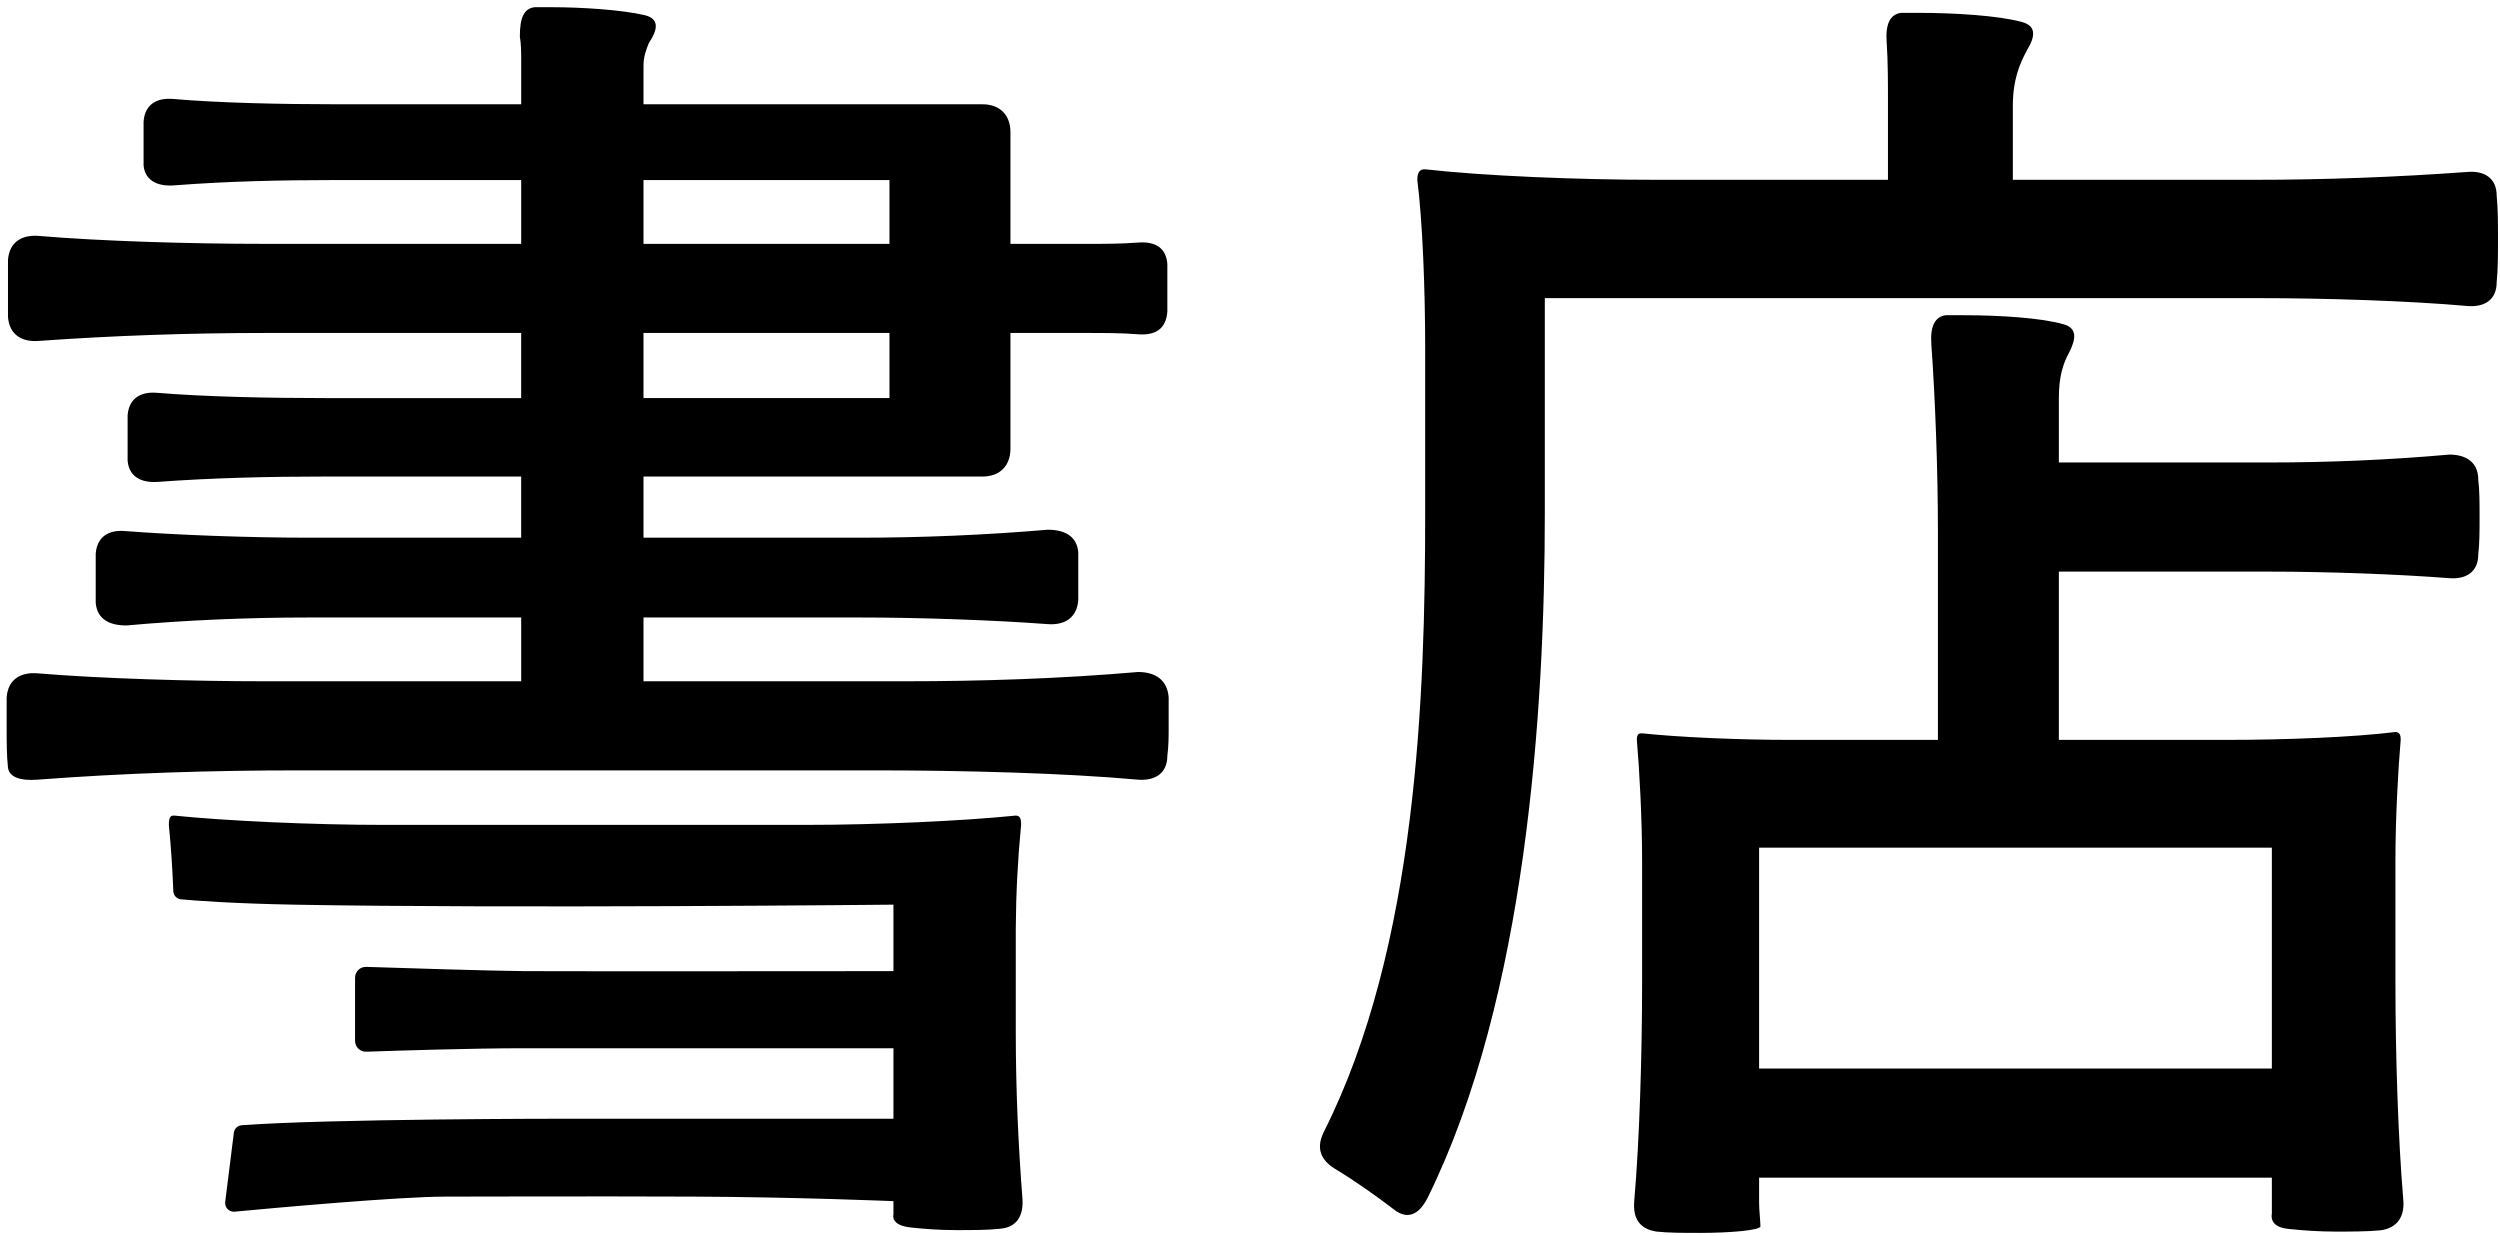
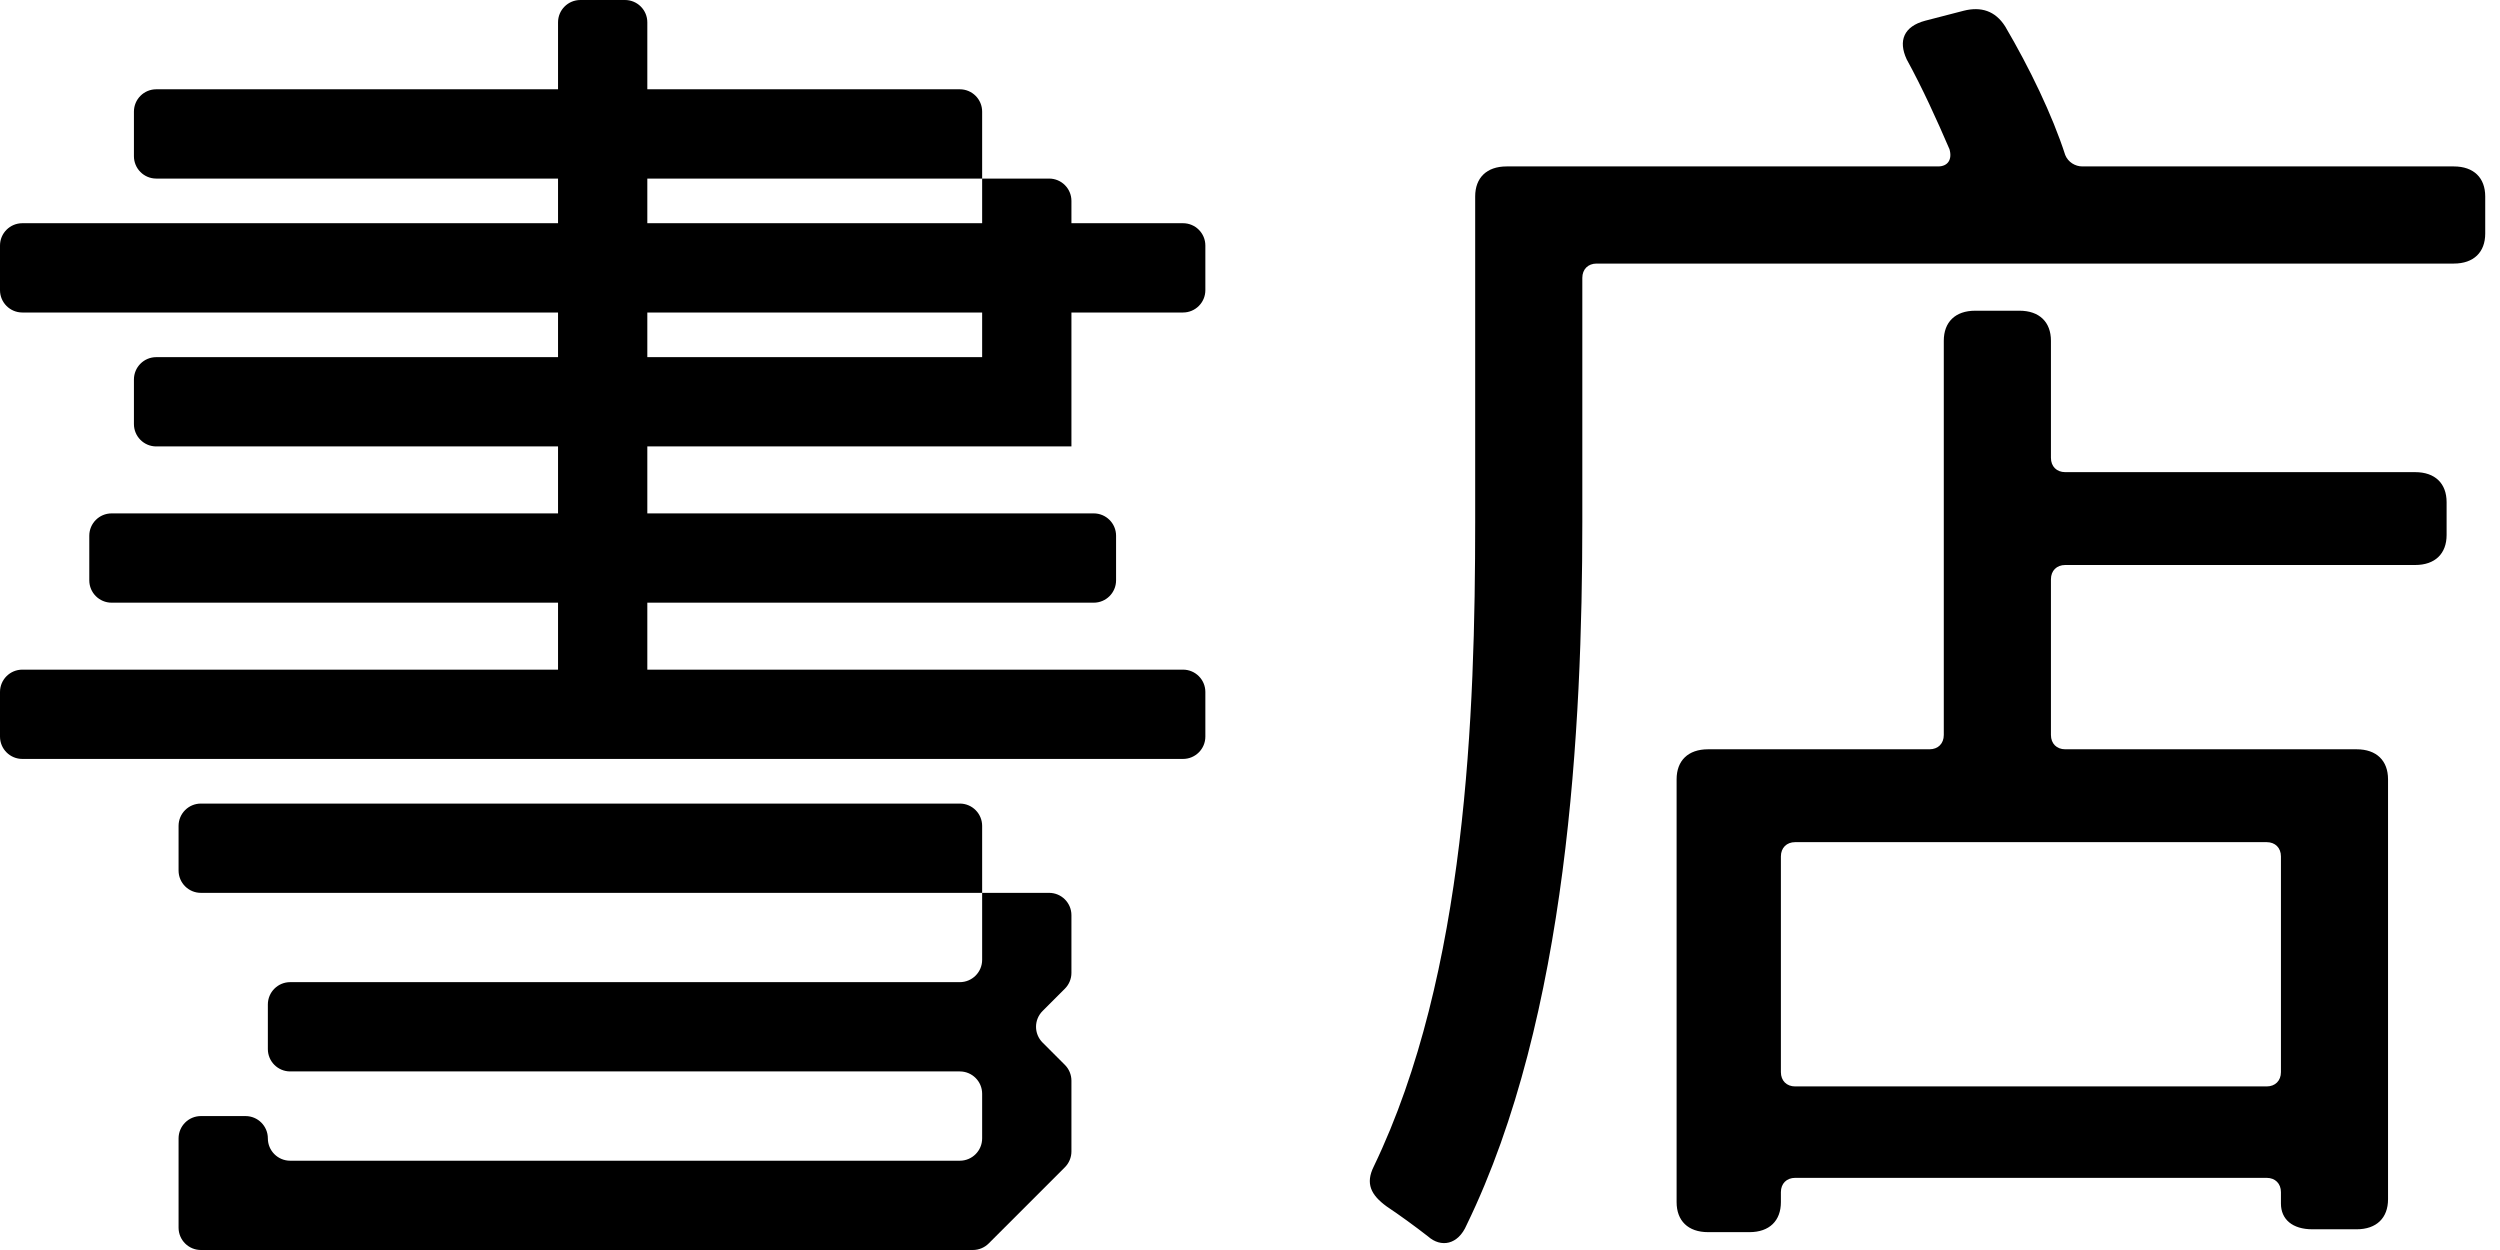
- <svg viewBox="0 0 174 86">
-   <path d="M158.121 74.372V59h-35.687v15.372zm-65.243 6.955c-1.006-.64-1.28-1.464-.732-2.562 6.497-12.903 7.046-30.471 7.046-43.007V24.136c0-3.934-.183-8.784-.549-11.62 0-.733.366-.733.549-.733 4.026.458 10.615.732 16.105.732h16.105V6.934c0-1.281 0-2.654-.092-4.027-.091-1.28.275-1.921 1.007-2.013h1.189c2.471 0 5.582.183 7.229.64 1.007.275.915 1.007.366 1.922-.549 1.007-1.007 2.105-1.007 3.935v5.124h16.746c4.941 0 9.882-.183 14.915-.549 1.189-.091 2.013.458 2.013 1.647.092.915.092 1.922.092 3.02s0 2.105-.092 3.02c0 1.19-.824 1.738-2.013 1.647-4.118-.366-9.883-.55-14.641-.55h-49.595v15.008c0 13.634-1.281 33.673-8.144 47.582-.64 1.28-1.464 1.555-2.38.823-1.189-.915-2.744-2.013-4.117-2.836m22.419 4.392c-1.19-.183-1.647-.915-1.556-2.105.366-4.209.549-10.157.549-15.19v-8.51c0-2.928-.183-6.313-.366-8.418 0-.457.183-.457.366-.457 2.562.274 6.772.457 10.249.457h10.34V36.947c0-4.118-.183-9.15-.458-12.994-.091-1.28.275-1.921 1.007-2.013h1.281c2.47 0 5.399.183 6.954.64.915.275.824 1.007.366 1.923-.457.823-.732 1.738-.732 3.202v4.484h14.549q6.451 0 12.628-.55c1.189 0 2.013.55 2.013 1.74.091.731.091 1.647.091 2.562s0 1.921-.091 2.653c0 1.19-.824 1.739-2.013 1.647-3.569-.274-8.419-.457-12.628-.457h-14.549v11.712h11.713c4.026 0 8.784-.183 11.712-.549.366 0 .366.366.366.55-.183 2.104-.366 5.49-.366 8.418v8.51c0 4.94.183 10.797.549 15.098.092 1.098-.366 1.921-1.555 2.104-.915.092-2.105.092-3.203.092a31 31 0 0 1-3.203-.183c-1.006-.092-1.281-.55-1.189-1.098v-2.471h-35.687v1.739c0 .549.092 1.28.092 1.647 0 .274-2.105.457-4.21.457-1.098 0-2.196 0-3.019-.091M70.698 56.764c.37 0 .37.37.37.648a80 80 0 0 0-.37 7.217v7.218c0 4.072.184 7.94.462 11.549.092 1.202-.37 2.034-1.572 2.127-.833.093-1.944.093-3.055.093-1.203 0-2.313-.092-3.146-.184-.925-.093-1.295-.464-1.203-.926V83.6s-6.722-.285-13.93-.316c-7.296-.03-15.273 0-17.228 0-3.288 0-12.072.801-14.696 1.048a.605.605 0 0 1-.656-.679l.602-4.812a.594.594 0 0 1 .543-.524c6.045-.454 22.441-.454 22.441-.454h22.924v-4.906H36.517c-3.692 0-9.04.173-11.025.242a.755.755 0 0 1-.78-.757v-4.39c0-.428.35-.77.776-.757 2.254.073 8.776.28 11.03.296 2.742.02 25.666 0 25.666 0v-4.627s-26.951.275-41.733 0c-4.218-.078-6.815-.276-7.851-.37a.594.594 0 0 1-.538-.571 77 77 0 0 0-.31-4.611c0-.648.186-.648.37-.648 3.61.37 9.624.648 14.62.648h29.334c4.997 0 11.013-.278 14.622-.648M38.402.502c2.129 0 4.905.185 6.478.555 1.11.278.833 1.11.278 1.943-.185.463-.37.926-.37 1.574v2.684h23.596c1.203 0 1.943.74 1.943 1.942v7.773h5.368c1.203 0 2.314.001 3.517-.091 1.202-.093 1.942.369 2.035 1.479v3.332c-.092 1.203-.833 1.666-2.035 1.574-1.11-.093-2.407-.093-3.517-.093h-5.368v8.05c0 1.203-.74 1.943-1.943 1.943H44.787v4.257H59.78c4.349 0 8.79-.185 13.139-.555 1.203 0 2.036.462 2.129 1.572v3.332c-.093 1.203-.926 1.758-2.129 1.666-3.701-.278-8.883-.462-13.139-.462H44.787v4.44h18.138c5.46 0 10.92-.184 16.287-.646 1.202 0 2.034.555 2.127 1.758v2.036c0 .647 0 1.388-.092 2.035 0 1.203-.833 1.758-2.035 1.666-5.09-.463-12.215-.648-18.23-.648h-40.16c-6.108 0-12.123.185-18.23.648-1.203.092-1.943-.185-2.036-.833-.093-.833-.093-1.85-.093-2.868v-2.036c.092-1.203.926-1.76 2.129-1.667 4.441.37 10.734.555 15.916.555h17.767v-4.44H21.56q-6.524 0-12.77.555c-1.203 0-2.035-.464-2.128-1.574v-3.424c.093-1.203.926-1.666 2.036-1.573 3.609.277 8.605.463 12.862.463h14.714v-4.257H22.67c-3.979 0-7.865.093-11.658.37-1.203.093-2.037-.37-2.13-1.48V28.91c.093-1.202.926-1.664 2.037-1.572 3.33.278 7.865.37 11.75.37h13.605v-4.534H18.508q-8.051 0-15.825.555C1.481 23.82.65 23.266.556 22.063v-3.98c.093-1.202.925-1.757 2.127-1.665 4.35.37 10.55.555 15.825.555h17.767v-4.44H23.227c-3.794 0-7.495.09-11.104.369-1.203.092-2.037-.37-2.13-1.388V8.46c.093-1.203.926-1.666 2.037-1.574 3.239.278 7.496.37 11.197.37h13.048V4.113c0-.463 0-1.019-.093-1.574 0-1.295.277-1.943 1.017-2.036zm6.385 27.205h17.12v-4.533h-17.12zm0-10.734h17.12v-4.44h-17.12z" fill="currentColor" />
+ <svg xmlns="http://www.w3.org/2000/svg" viewBox="0 0 56 28" fill="none">
+   <path d="M24 21.793C24 21.925 23.947 22.053 23.854 22.146L23.354 22.646C23.158 22.842 23.158 23.158 23.354 23.354L23.854 23.854C23.947 23.947 24 24.075 24 24.207V25.793C24 25.925 23.947 26.053 23.854 26.146L22.146 27.854C22.053 27.947 21.925 28 21.793 28H4.5C4.224 28 4 27.776 4 27.5V25.5C4 25.224 4.224 25 4.5 25H5.5C5.776 25 6 25.224 6 25.5C6 25.776 6.224 26 6.5 26H21.5C21.776 26 22 25.776 22 25.5V24.5C22 24.224 21.776 24 21.5 24H6.5C6.224 24 6 23.776 6 23.5V22.5C6 22.224 6.224 22 6.5 22H21.5C21.776 22 22 21.776 22 21.5V20H23.5C23.776 20 24 20.224 24 20.5V21.793Z" fill="currentColor" />
+   <path d="M22 20H4.5C4.224 20 4 19.776 4 19.5V18.5C4 18.224 4.224 18 4.5 18H21.5C21.776 18 22 18.224 22 18.5V20Z" fill="currentColor" />
+   <path d="M14 0C14.276 -1.20706e-08 14.5 0.224 14.5 0.5V2H21.5C21.776 2 22 2.224 22 2.5V4H14.5V5H22V4H23.5C23.776 4 24 4.224 24 4.5V5H26.5C26.776 5 27 5.224 27 5.5V6.5C27 6.776 26.776 7 26.5 7H24V10H14.5V11.5H24.5C24.776 11.5 25 11.724 25 12V13C25 13.276 24.776 13.5 24.5 13.5H14.5V15H26.5C26.776 15 27 15.224 27 15.5V16.5C27 16.776 26.776 17 26.5 17H0.5C0.224 17 0 16.776 0 16.5V15.5C0 15.224 0.224 15 0.5 15H12.5V13.5H2.5C2.224 13.5 2 13.276 2 13V12C2 11.724 2.224 11.5 2.5 11.5H12.5V10H3.5C3.224 10 3 9.776 3 9.5V8.5C3 8.224 3.224 8 3.5 8H12.5V7H0.5C0.224 7 0 6.776 0 6.5V5.5C0 5.224 0.224 5 0.5 5H12.5V4H3.5C3.224 4 3 3.776 3 3.5V2.5C3 2.224 3.224 2 3.5 2H12.5V0.5C12.5 0.224 12.724 1.49501e-07 13 0H14ZM14.5 7V8H22V7H14.5Z" fill="currentColor" />
+   <path d="M54.1 10.576C54.548 10.576 54.804 10.832 54.804 11.248V11.984C54.804 12.4 54.548 12.656 54.1 12.656H46.261C46.069 12.656 45.941 12.784 45.941 12.976V16.464C45.941 16.656 46.069 16.784 46.261 16.784H52.788C53.236 16.784 53.492 17.04 53.492 17.456V26.864C53.492 27.28 53.236 27.536 52.788 27.536H51.797C51.349 27.536 51.093 27.312 51.093 26.96V26.704C51.093 26.512 50.965 26.384 50.773 26.384H40.212C40.02 26.384 39.892 26.512 39.892 26.704V26.928C39.892 27.344 39.636 27.6 39.188 27.6H38.261C37.812 27.6 37.556 27.344 37.556 26.928V17.456C37.556 17.04 37.812 16.784 38.261 16.784H43.221C43.413 16.784 43.541 16.656 43.541 16.464V7.632C43.541 7.216 43.797 6.96 44.245 6.96H45.236C45.684 6.96 45.941 7.216 45.941 7.632V10.256C45.941 10.448 46.069 10.576 46.261 10.576H54.1ZM31.061 27.024C30.709 26.768 30.581 26.512 30.773 26.128C32.852 21.808 33.044 15.952 33.044 11.696V4.4C33.044 3.984 33.3 3.728 33.748 3.728H43.413C43.636 3.728 43.733 3.568 43.669 3.344C43.38 2.672 43.06 1.968 42.709 1.328C42.517 0.912 42.645 0.592 43.124 0.464L43.989 0.24C44.373 0.144 44.693 0.24 44.916 0.592C45.461 1.52 45.972 2.576 46.261 3.472C46.325 3.632 46.484 3.728 46.645 3.728H54.965C55.413 3.728 55.669 3.984 55.669 4.4V5.232C55.669 5.648 55.413 5.904 54.965 5.904H35.764C35.572 5.904 35.444 6.032 35.444 6.224V11.696C35.444 16.24 35.124 22.768 32.852 27.44C32.66 27.888 32.276 27.952 31.988 27.696C31.701 27.472 31.349 27.216 31.061 27.024ZM39.892 24.016C39.892 24.208 40.02 24.336 40.212 24.336H50.773C50.965 24.336 51.093 24.208 51.093 24.016V19.184C51.093 18.992 50.965 18.864 50.773 18.864H40.212C40.02 18.864 39.892 18.992 39.892 19.184V24.016Z" fill="currentColor" />
</svg>
